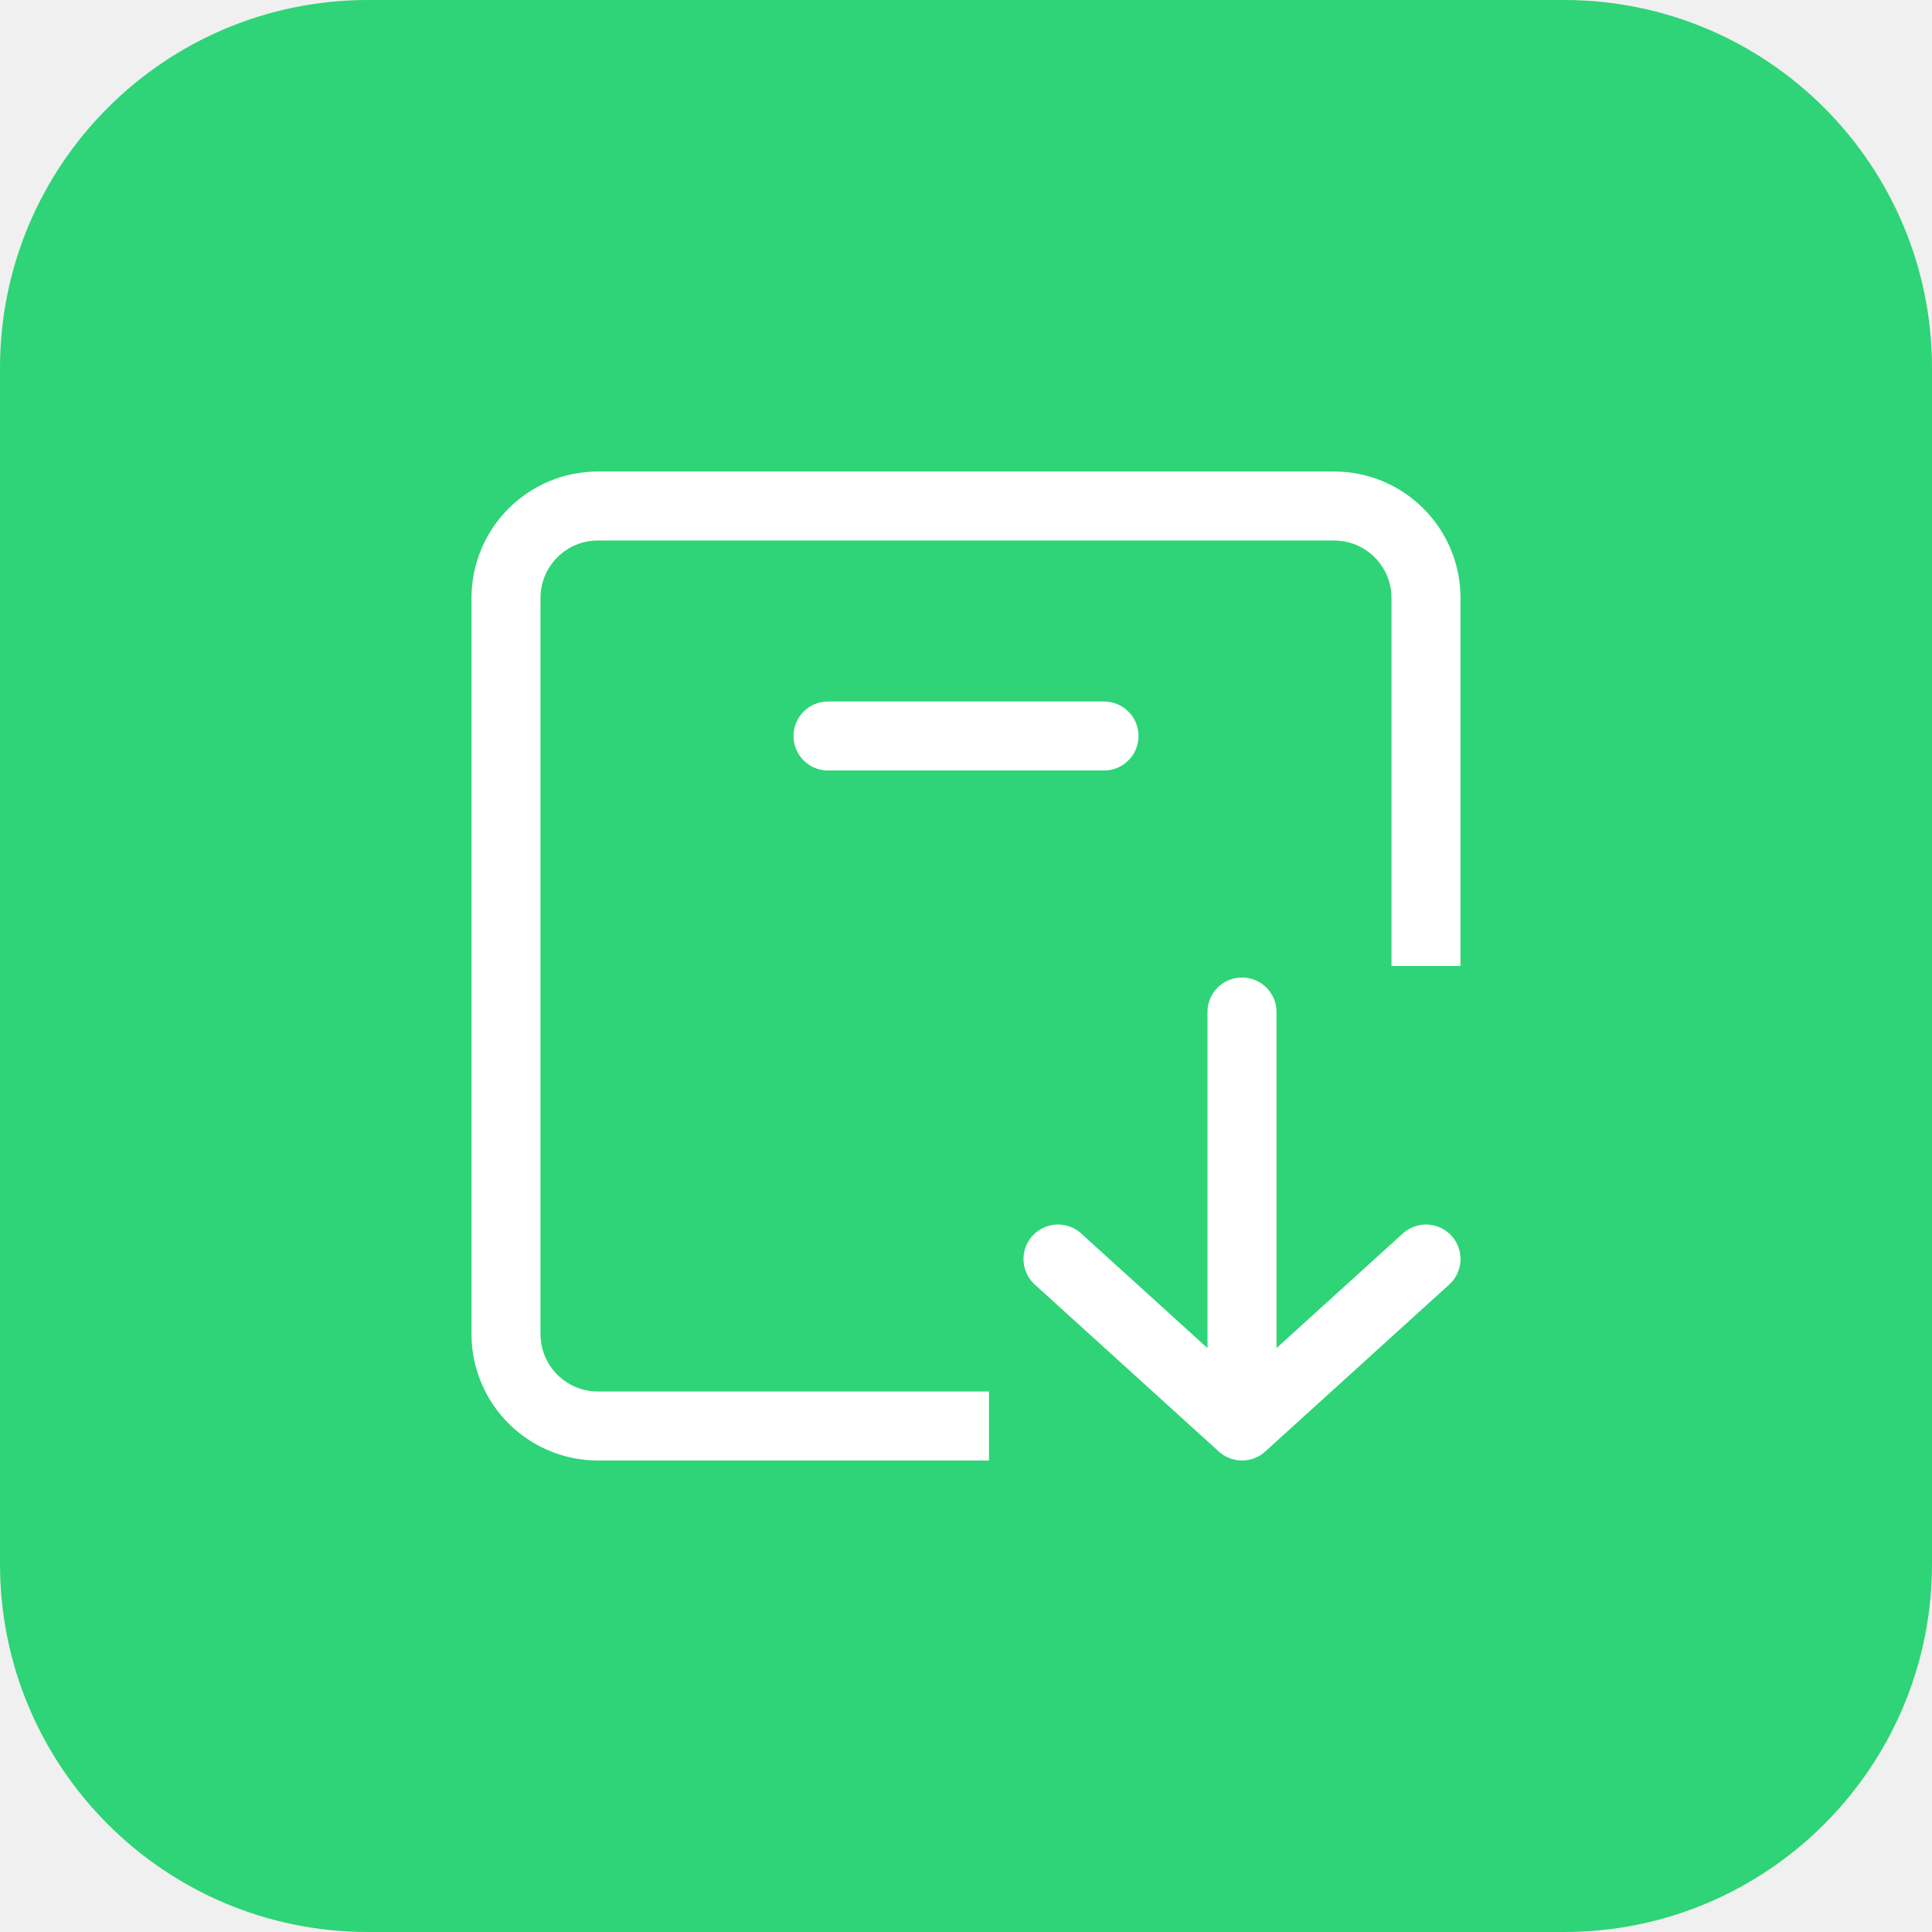
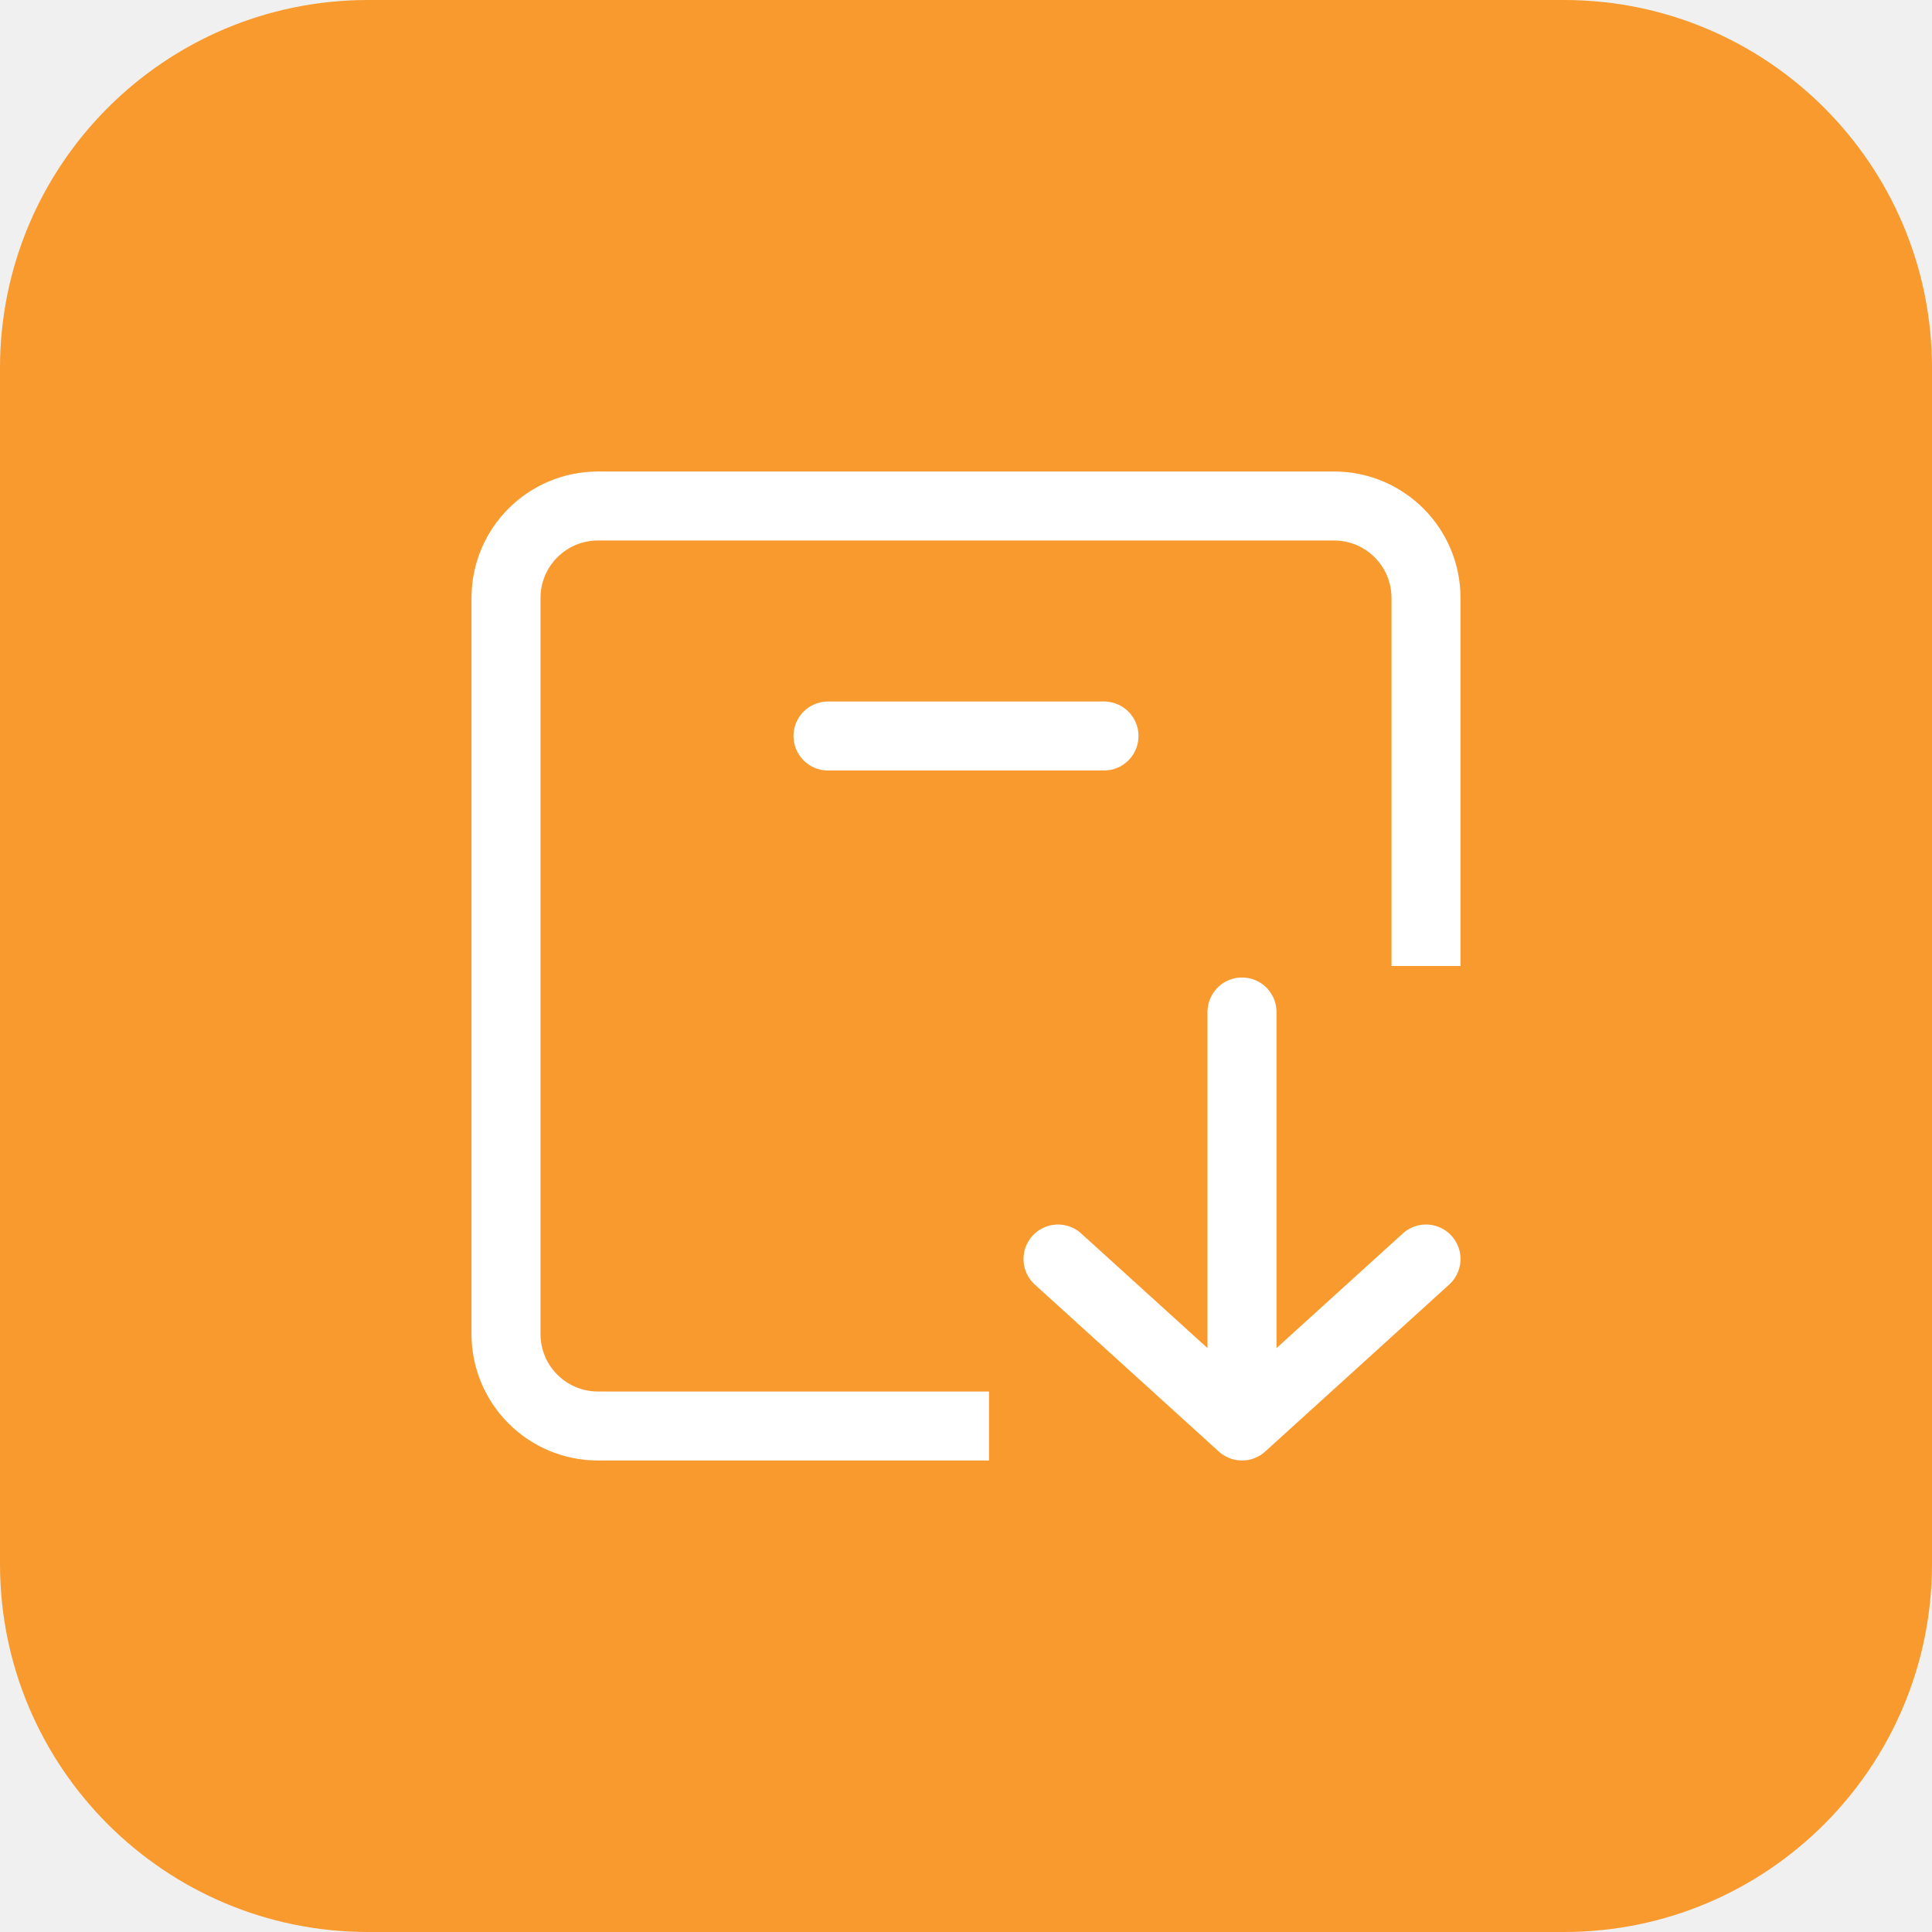
<svg xmlns="http://www.w3.org/2000/svg" width="42" height="42" viewBox="0 0 42 42" fill="none">
-   <rect width="42" height="42" rx="8" fill="#2ED477" />
-   <path d="M21.5 31H13C11.895 31 11 30.105 11 29L11 13C11 11.895 11.895 11 13 11H29C30.105 11 31 11.895 31 13V21" stroke="white" stroke-width="1.5" />
-   <path d="M18 16H24" stroke="white" stroke-width="1.5" stroke-linecap="round" stroke-linejoin="round" />
-   <path d="M31 27.37L27 31M27 31L23 27.37M27 31L27 22" stroke="white" stroke-width="1.5" stroke-linecap="round" stroke-linejoin="round" />
+   <g clip-path="url(#clip0_11_7)">
+     <path d="M34 0H8C3.582 0 0 3.582 0 8V34C0 38.418 3.582 42 8 42H34C38.418 42 42 38.418 42 34V8C42 3.582 38.418 0 34 0Z" fill="#F99A2E" />
+     <path d="M21.5 31H13C11.895 31 11 30.105 11 29V13C11 11.895 11.895 11 13 11H29C30.105 11 31 11.895 31 13V21" stroke="white" stroke-width="1.5" />
+     <path d="M18 16H24" stroke="white" stroke-width="1.5" stroke-linecap="round" stroke-linejoin="round" />
+     <path d="M31 27.37L27 31M27 31L23 27.37M27 31L27 22" stroke="white" stroke-width="1.5" stroke-linecap="round" stroke-linejoin="round" />
+   </g>
+   <defs>
+     <clipPath id="clip0_11_7">
+       <rect width="42" height="42" fill="white" />
+     </clipPath>
+   </defs>
</svg>
